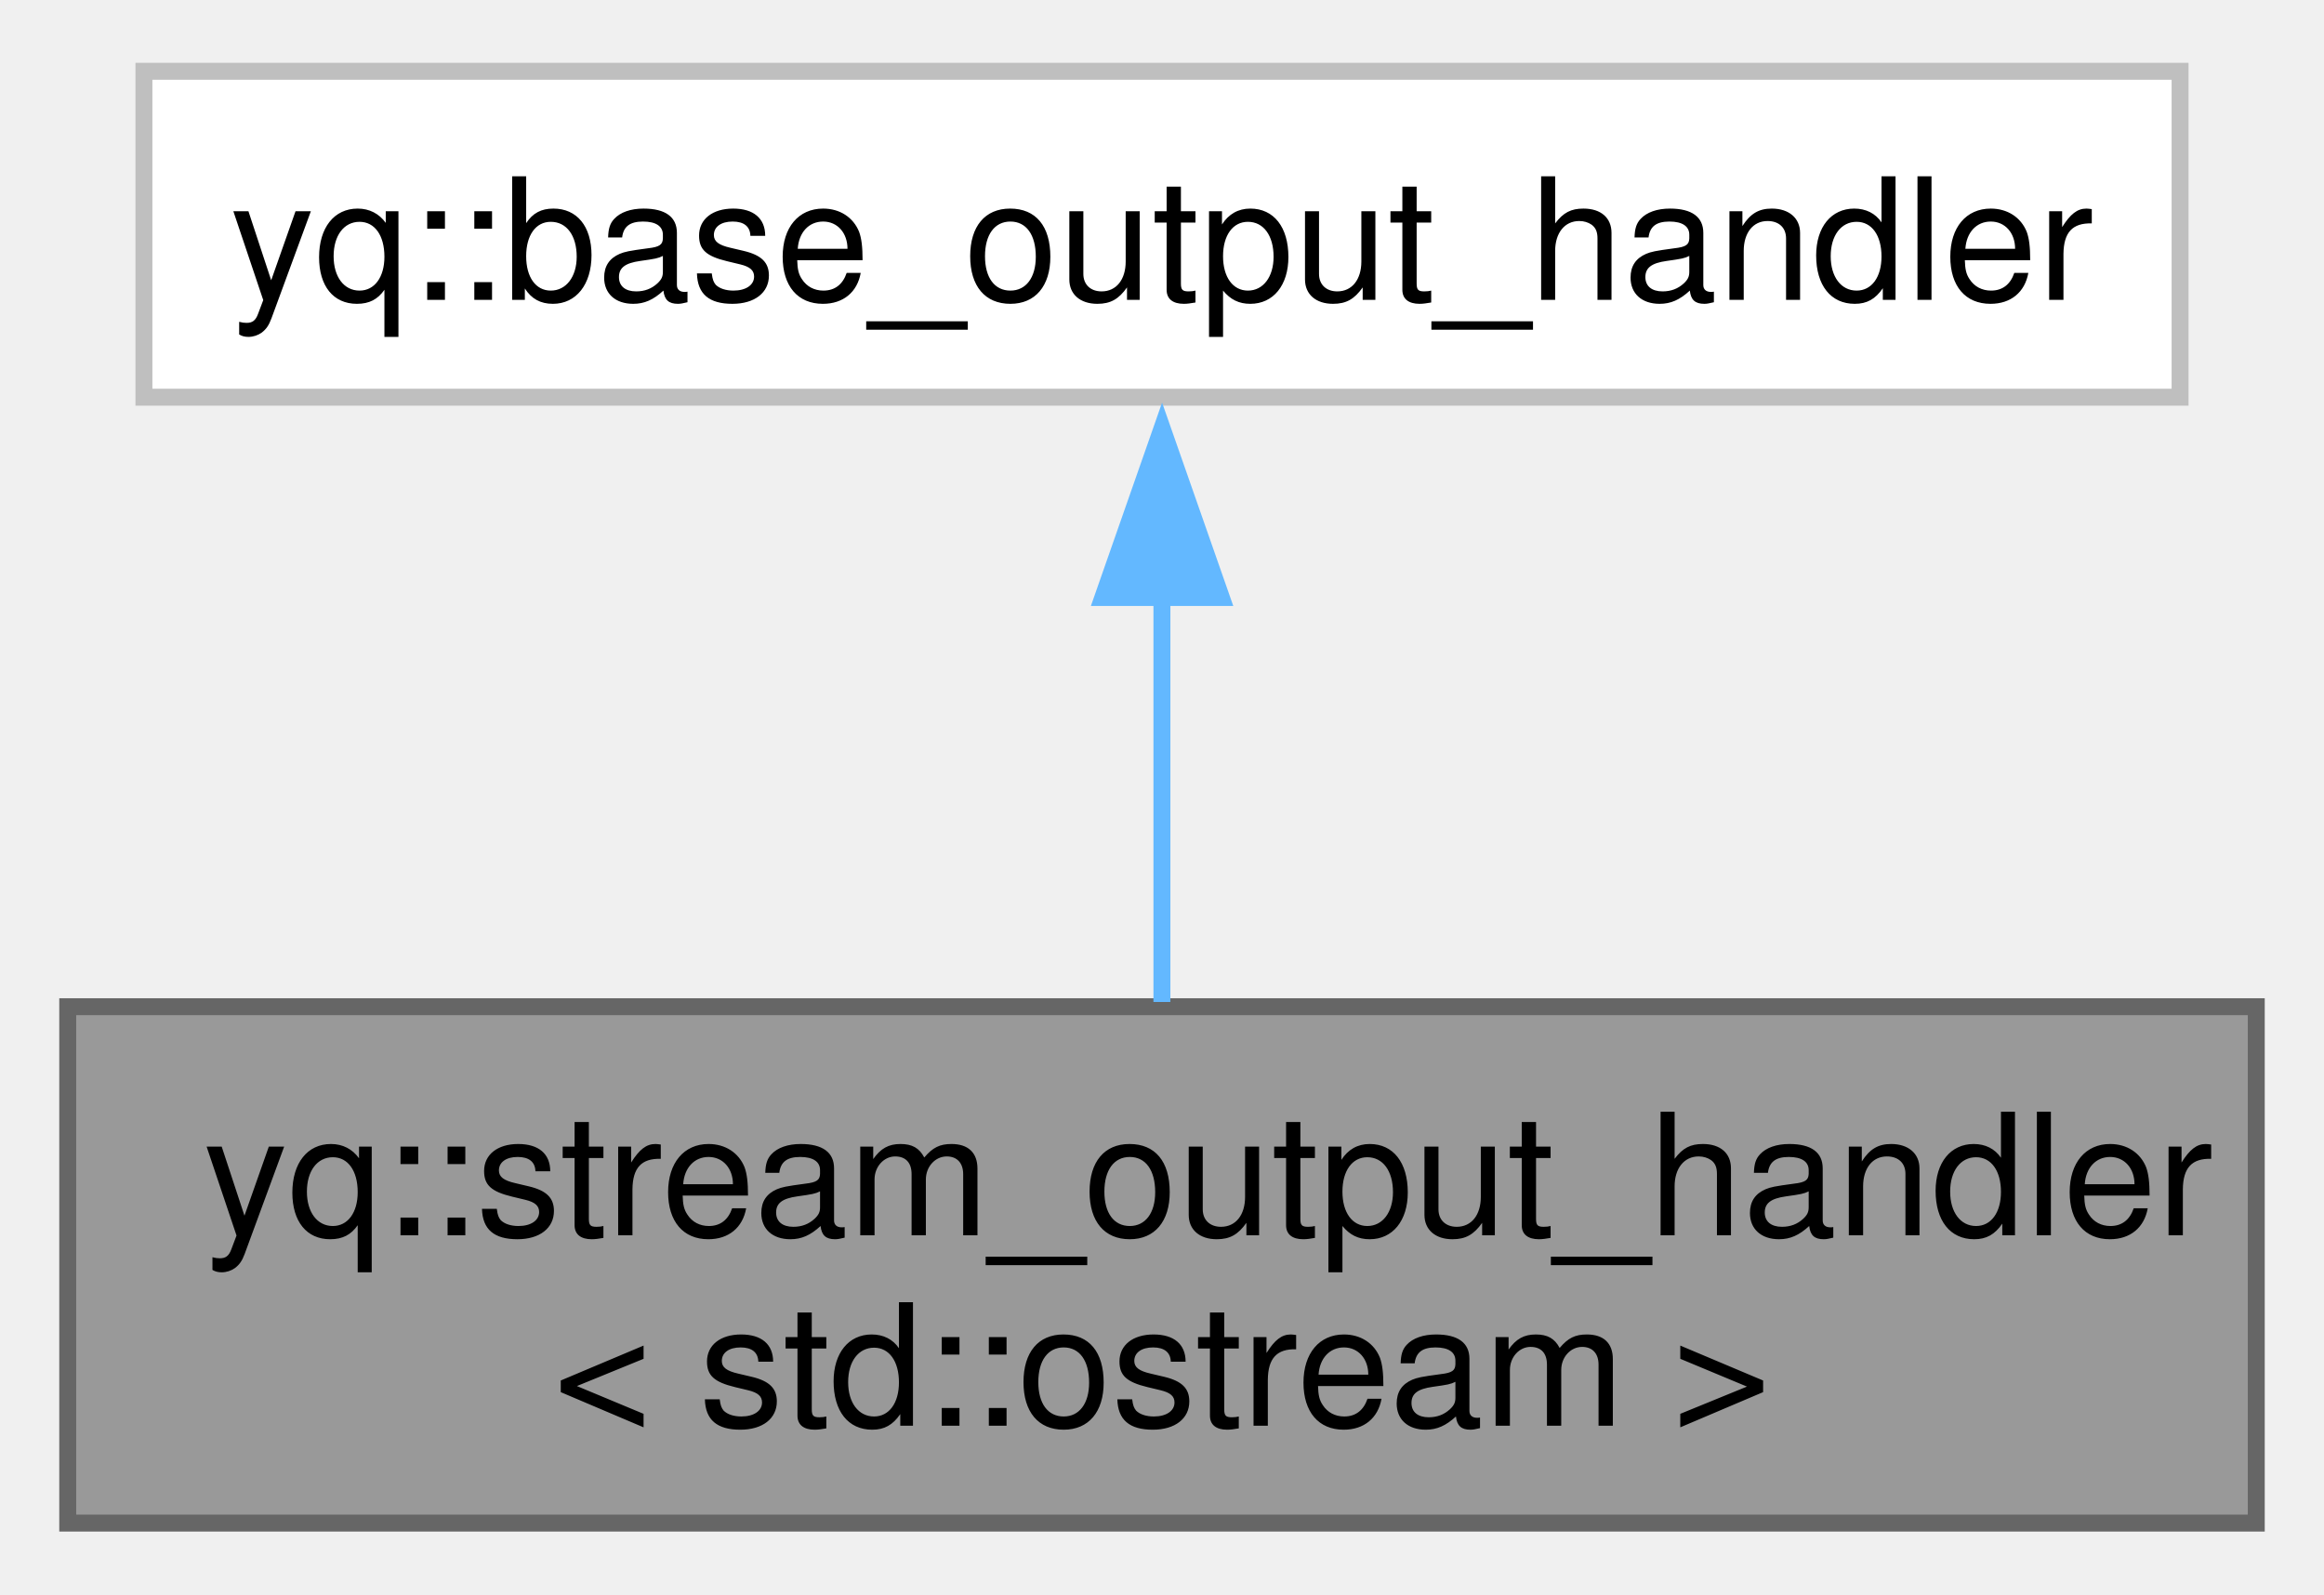
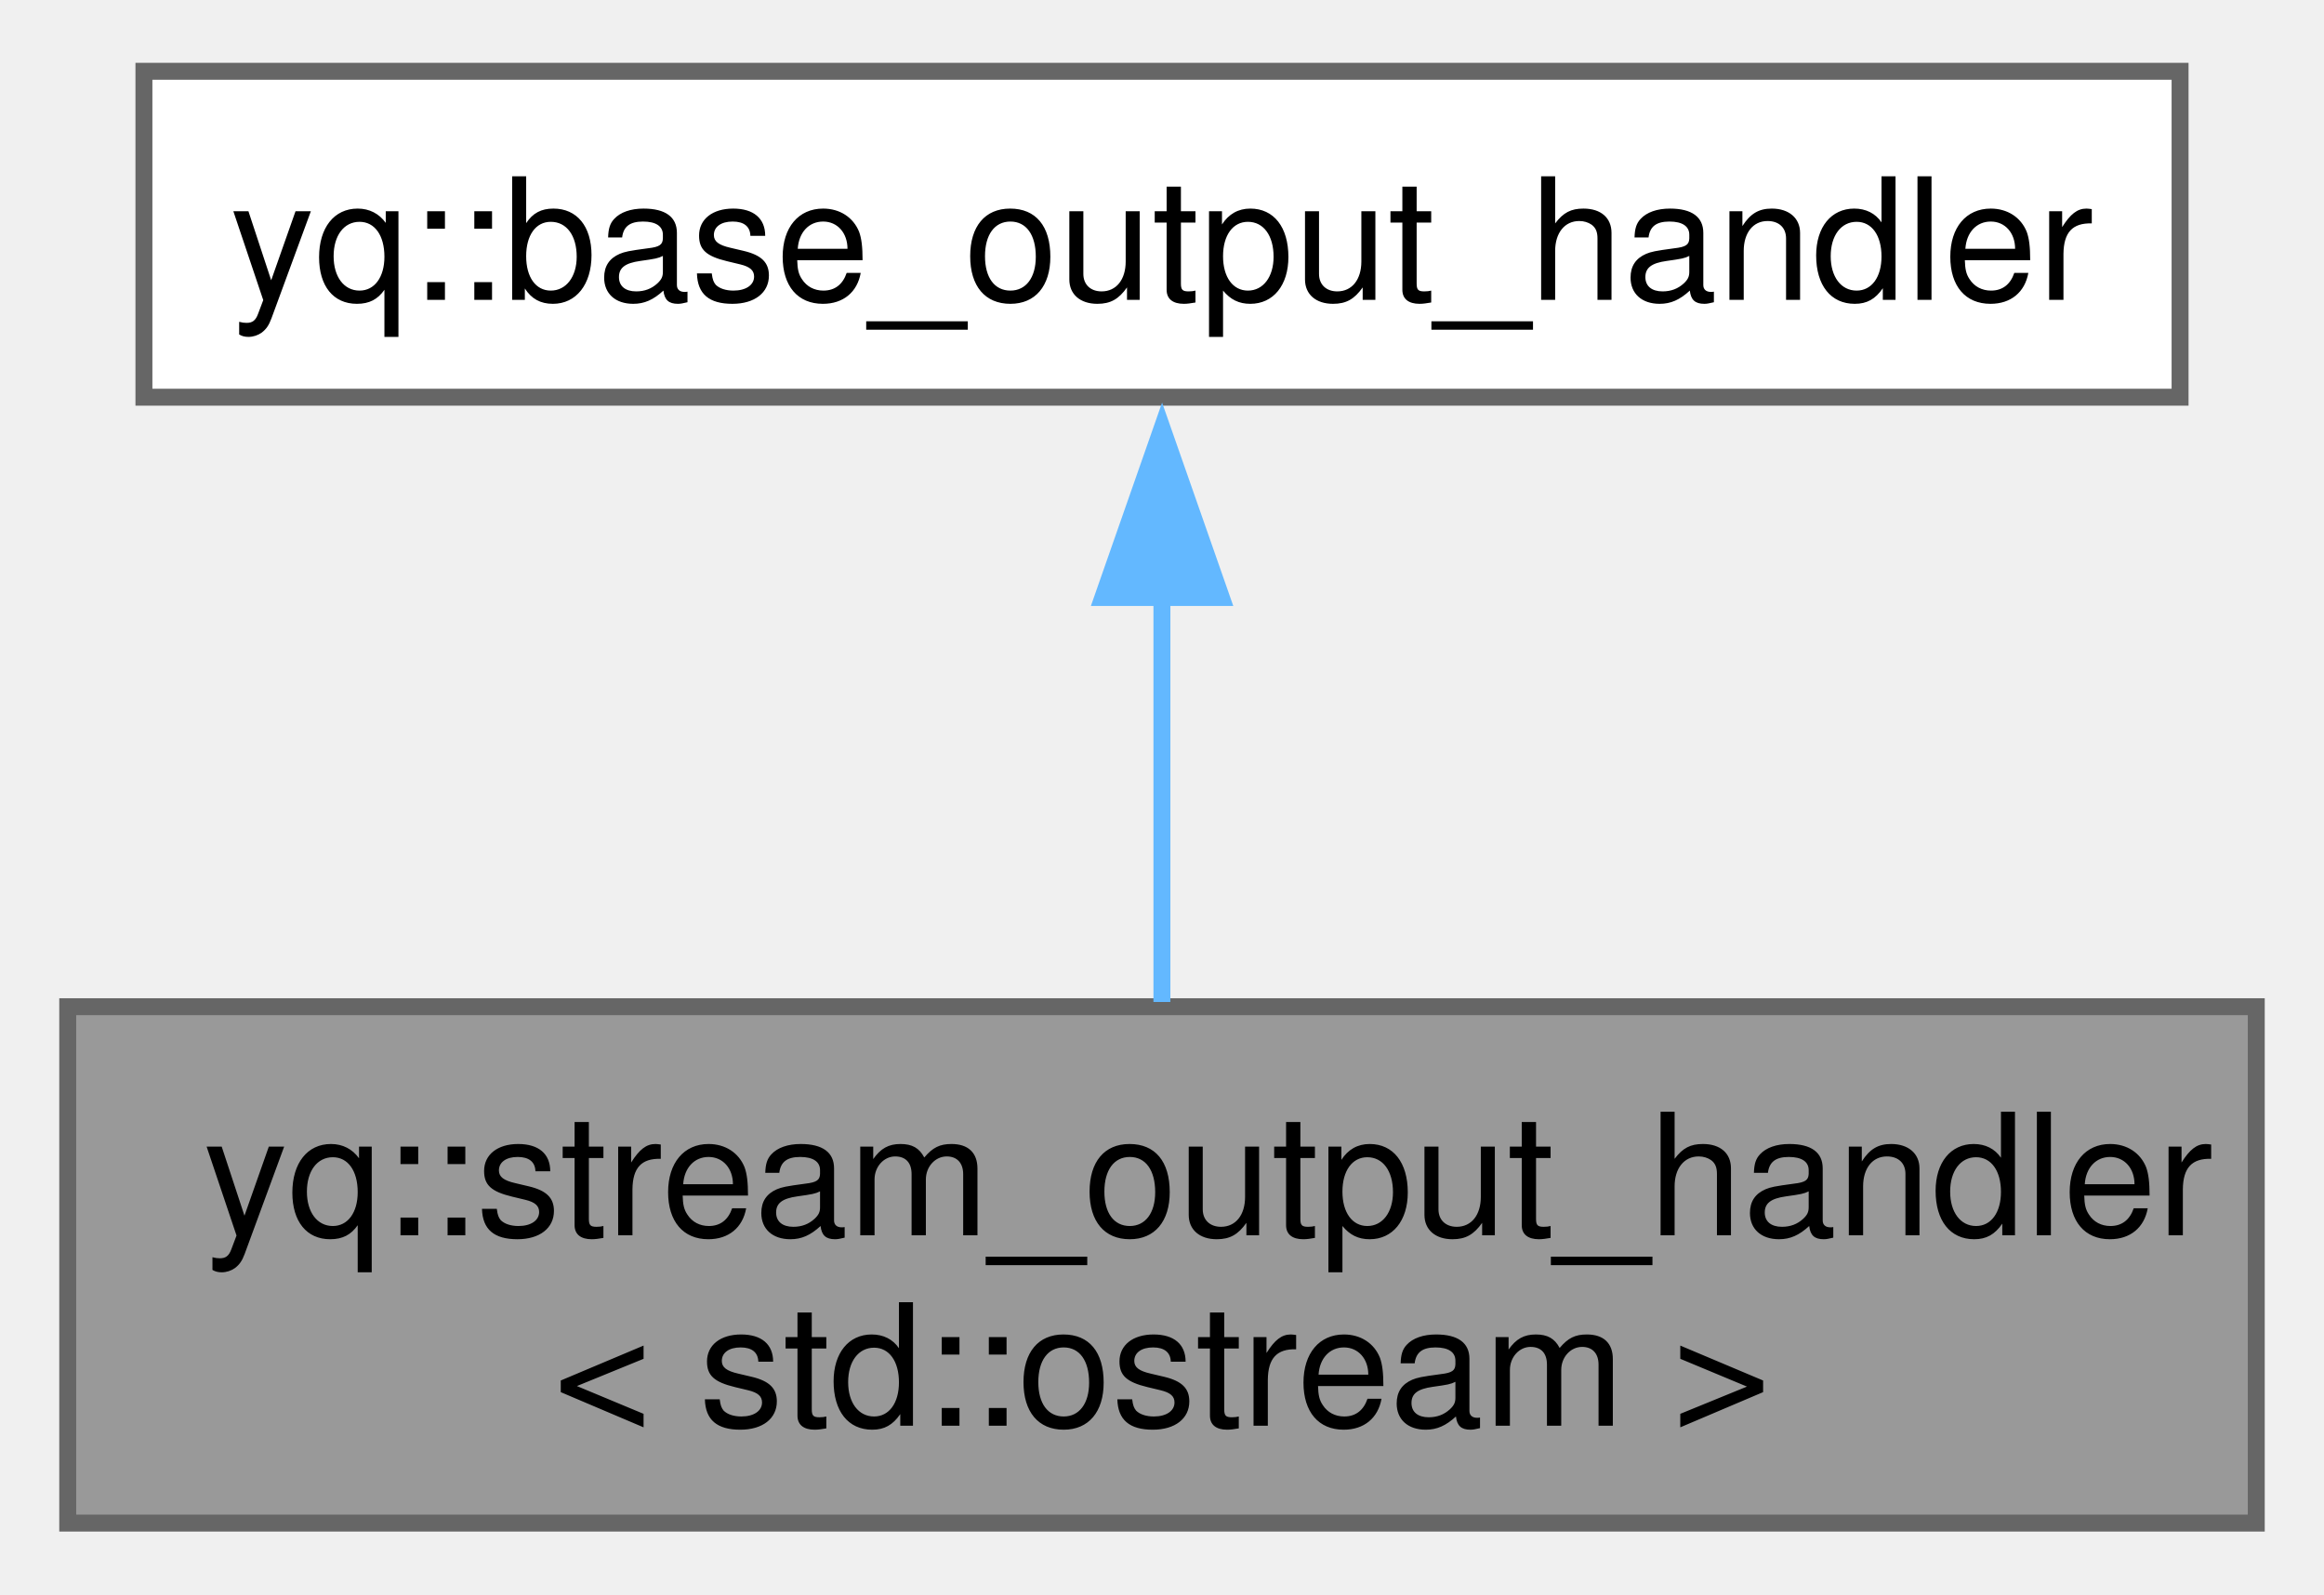
<svg xmlns="http://www.w3.org/2000/svg" xmlns:xlink="http://www.w3.org/1999/xlink" width="137pt" height="94pt" viewBox="0.00 0.00 137.25 93.75">
  <g id="graph0" class="graph" transform="scale(1 1) rotate(0) translate(4 89.75)">
    <g id="Node000001" class="node">
      <g id="a_Node000001">
        <a xlink:title=" ">
          <polygon fill="#999999" stroke="#666666" points="129.25,-30.5 0,-30.5 0,0 129.25,0 129.25,-30.5" />
          <text text-anchor="start" x="8" y="-17" font-family="Helvetica,sans-Serif" font-size="10.00">yq::stream_output_handler</text>
          <text text-anchor="middle" x="64.62" y="-5.75" font-family="Helvetica,sans-Serif" font-size="10.00">&lt; std::ostream &gt;</text>
        </a>
      </g>
    </g>
    <g id="Node000002" class="node">
      <g id="a_Node000002">
-         <a xlink:href="classyq_1_1base__output__handler.html" target="_top" xlink:title=" ">
-           <polygon fill="white" stroke="#bfbfbf" points="124.75,-85.75 4.5,-85.75 4.5,-66.5 124.75,-66.5 124.75,-85.75" />
+         <a xlink:href="classyq_1_1base__output__handler.html" target="_top" xlink:title="Contains an object(reference) for output, managed and synchronized by yq::logger_core.">
+           <polygon fill="white" stroke="#666666" points="124.75,-85.75 4.5,-85.75 4.5,-66.5 124.75,-66.5 124.75,-85.75" />
          <text text-anchor="middle" x="64.62" y="-72.25" font-family="Helvetica,sans-Serif" font-size="10.00">yq::base_output_handler</text>
        </a>
      </g>
    </g>
    <g id="edge1_Node000001_Node000002" class="edge">
      <g id="a_edge1_Node000001_Node000002">
        <a xlink:title=" ">
          <path fill="none" stroke="#63b8ff" d="M64.62,-54.92C64.62,-46.99 64.62,-38.06 64.62,-30.78" />
          <polygon fill="#63b8ff" stroke="#63b8ff" points="61.13,-54.67 64.63,-64.67 68.13,-54.67 61.13,-54.67" />
        </a>
      </g>
    </g>
  </g>
</svg>
